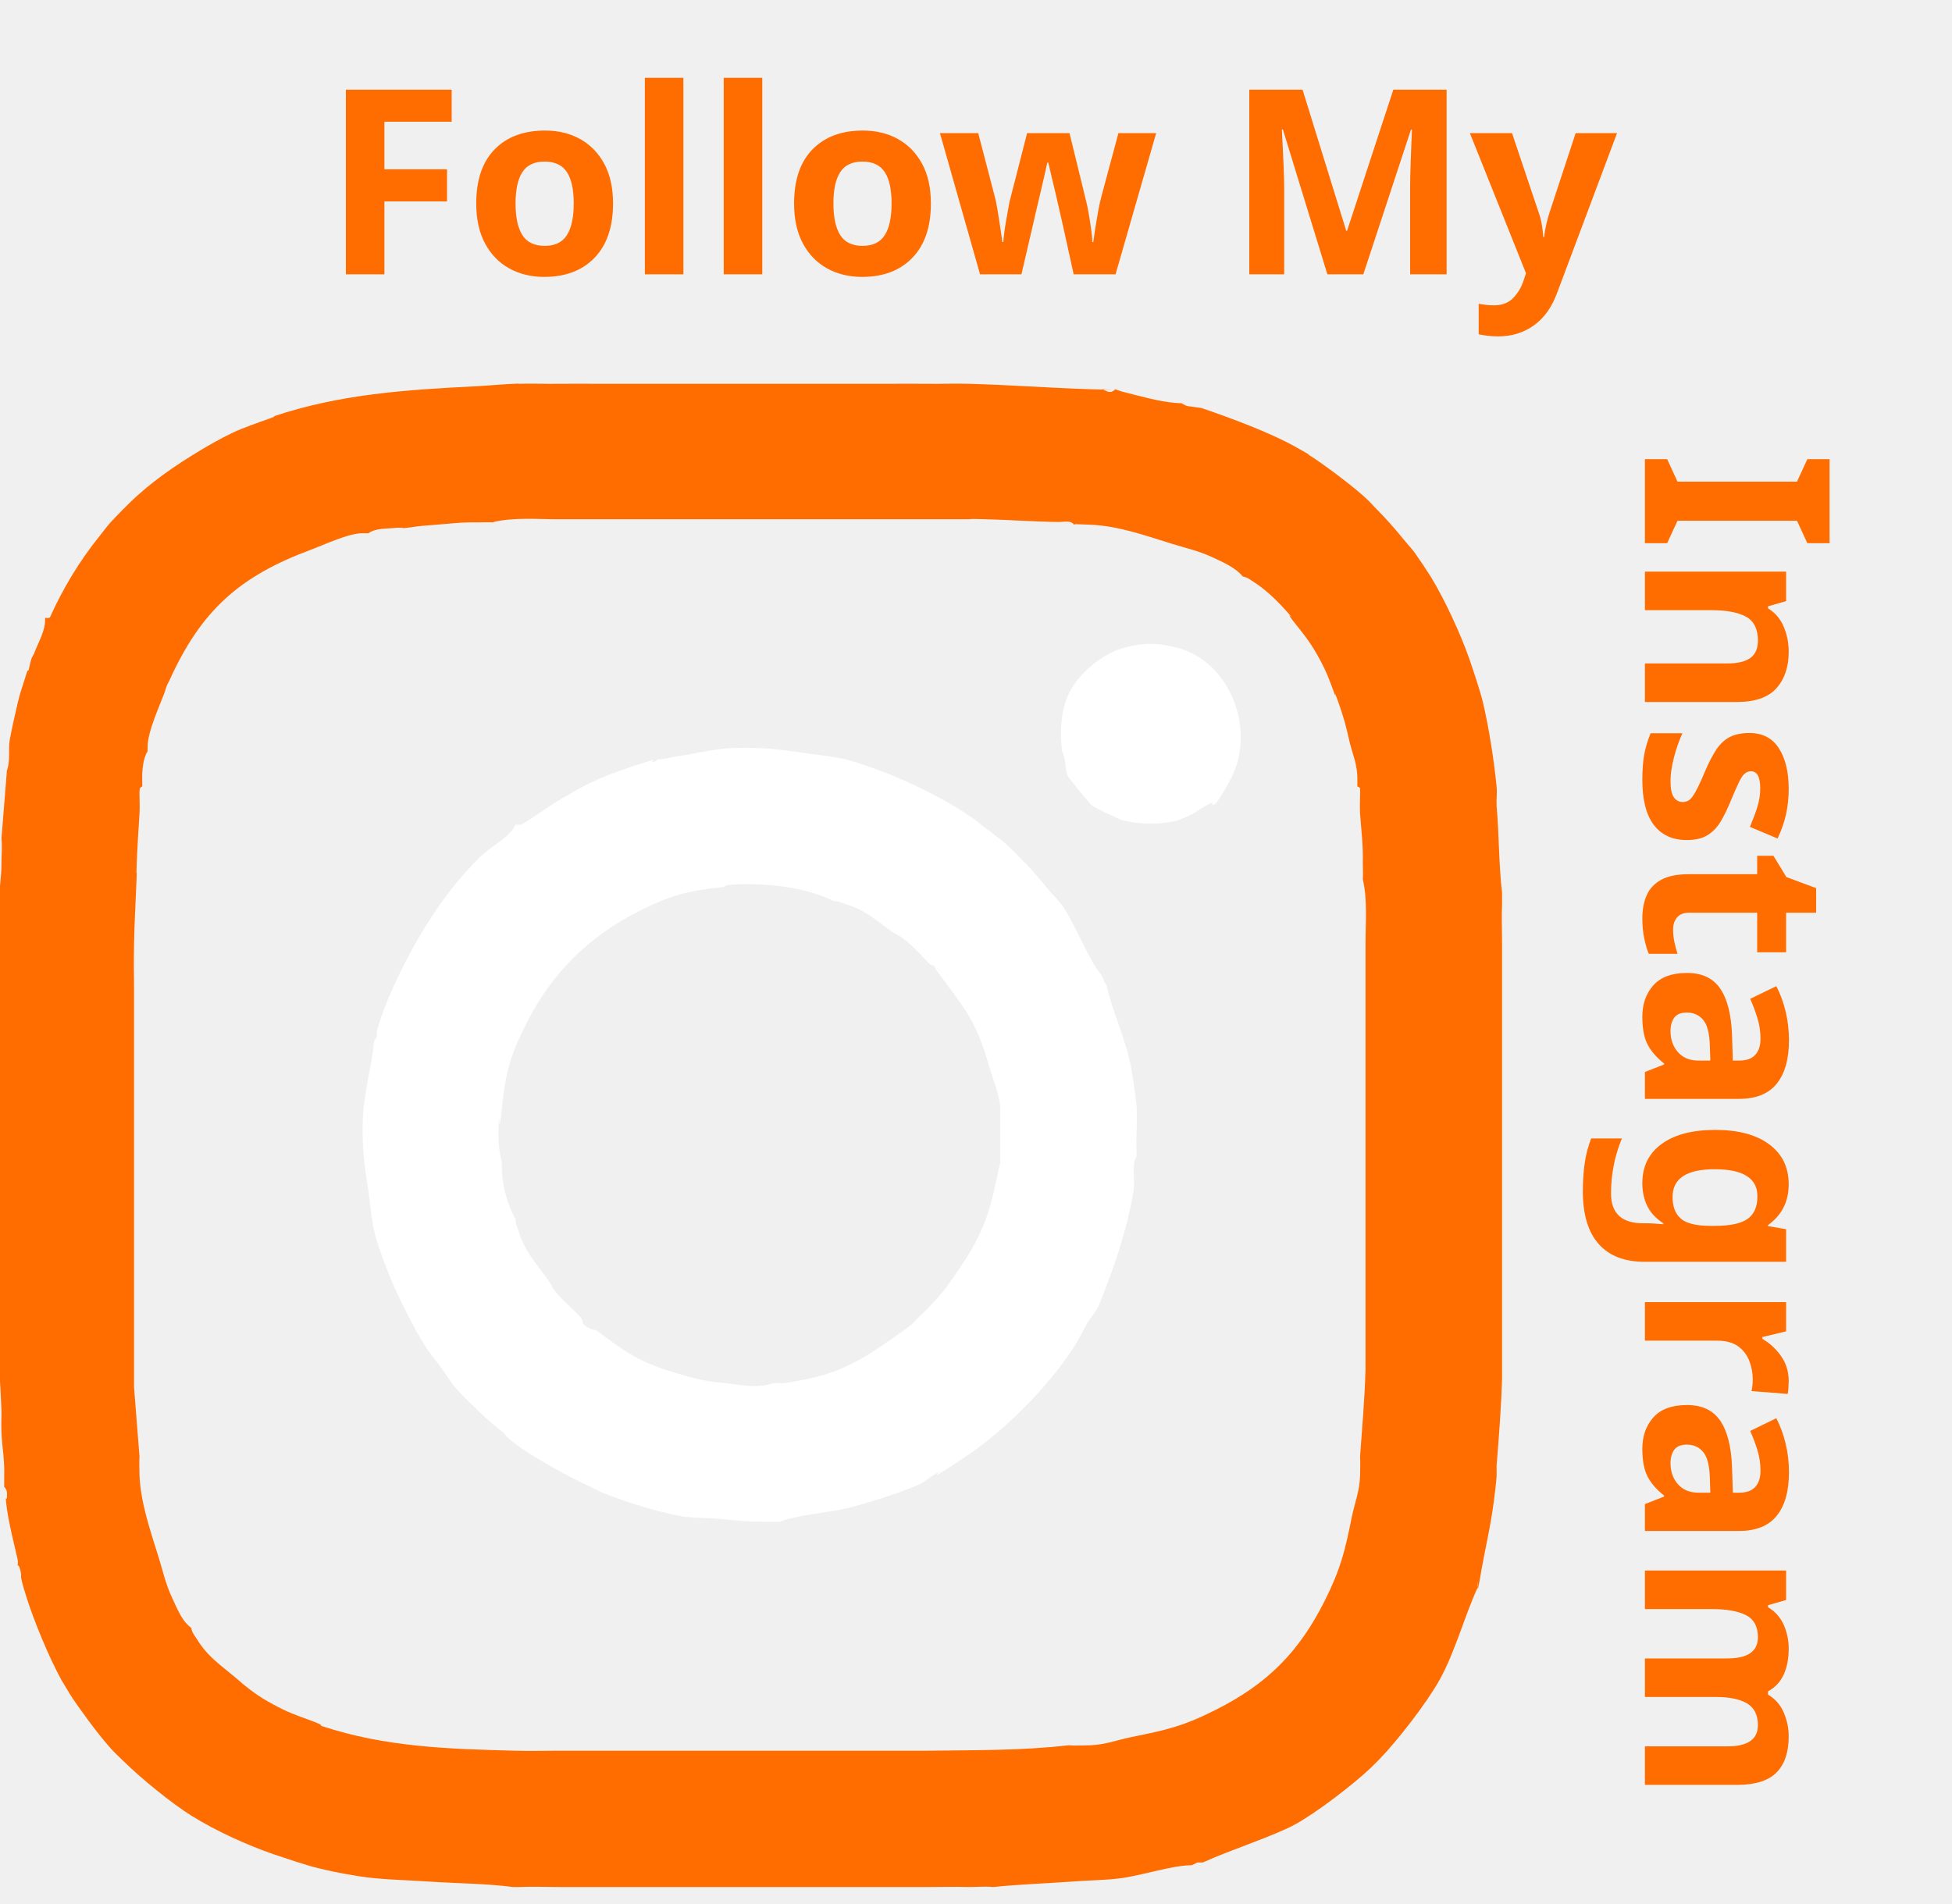
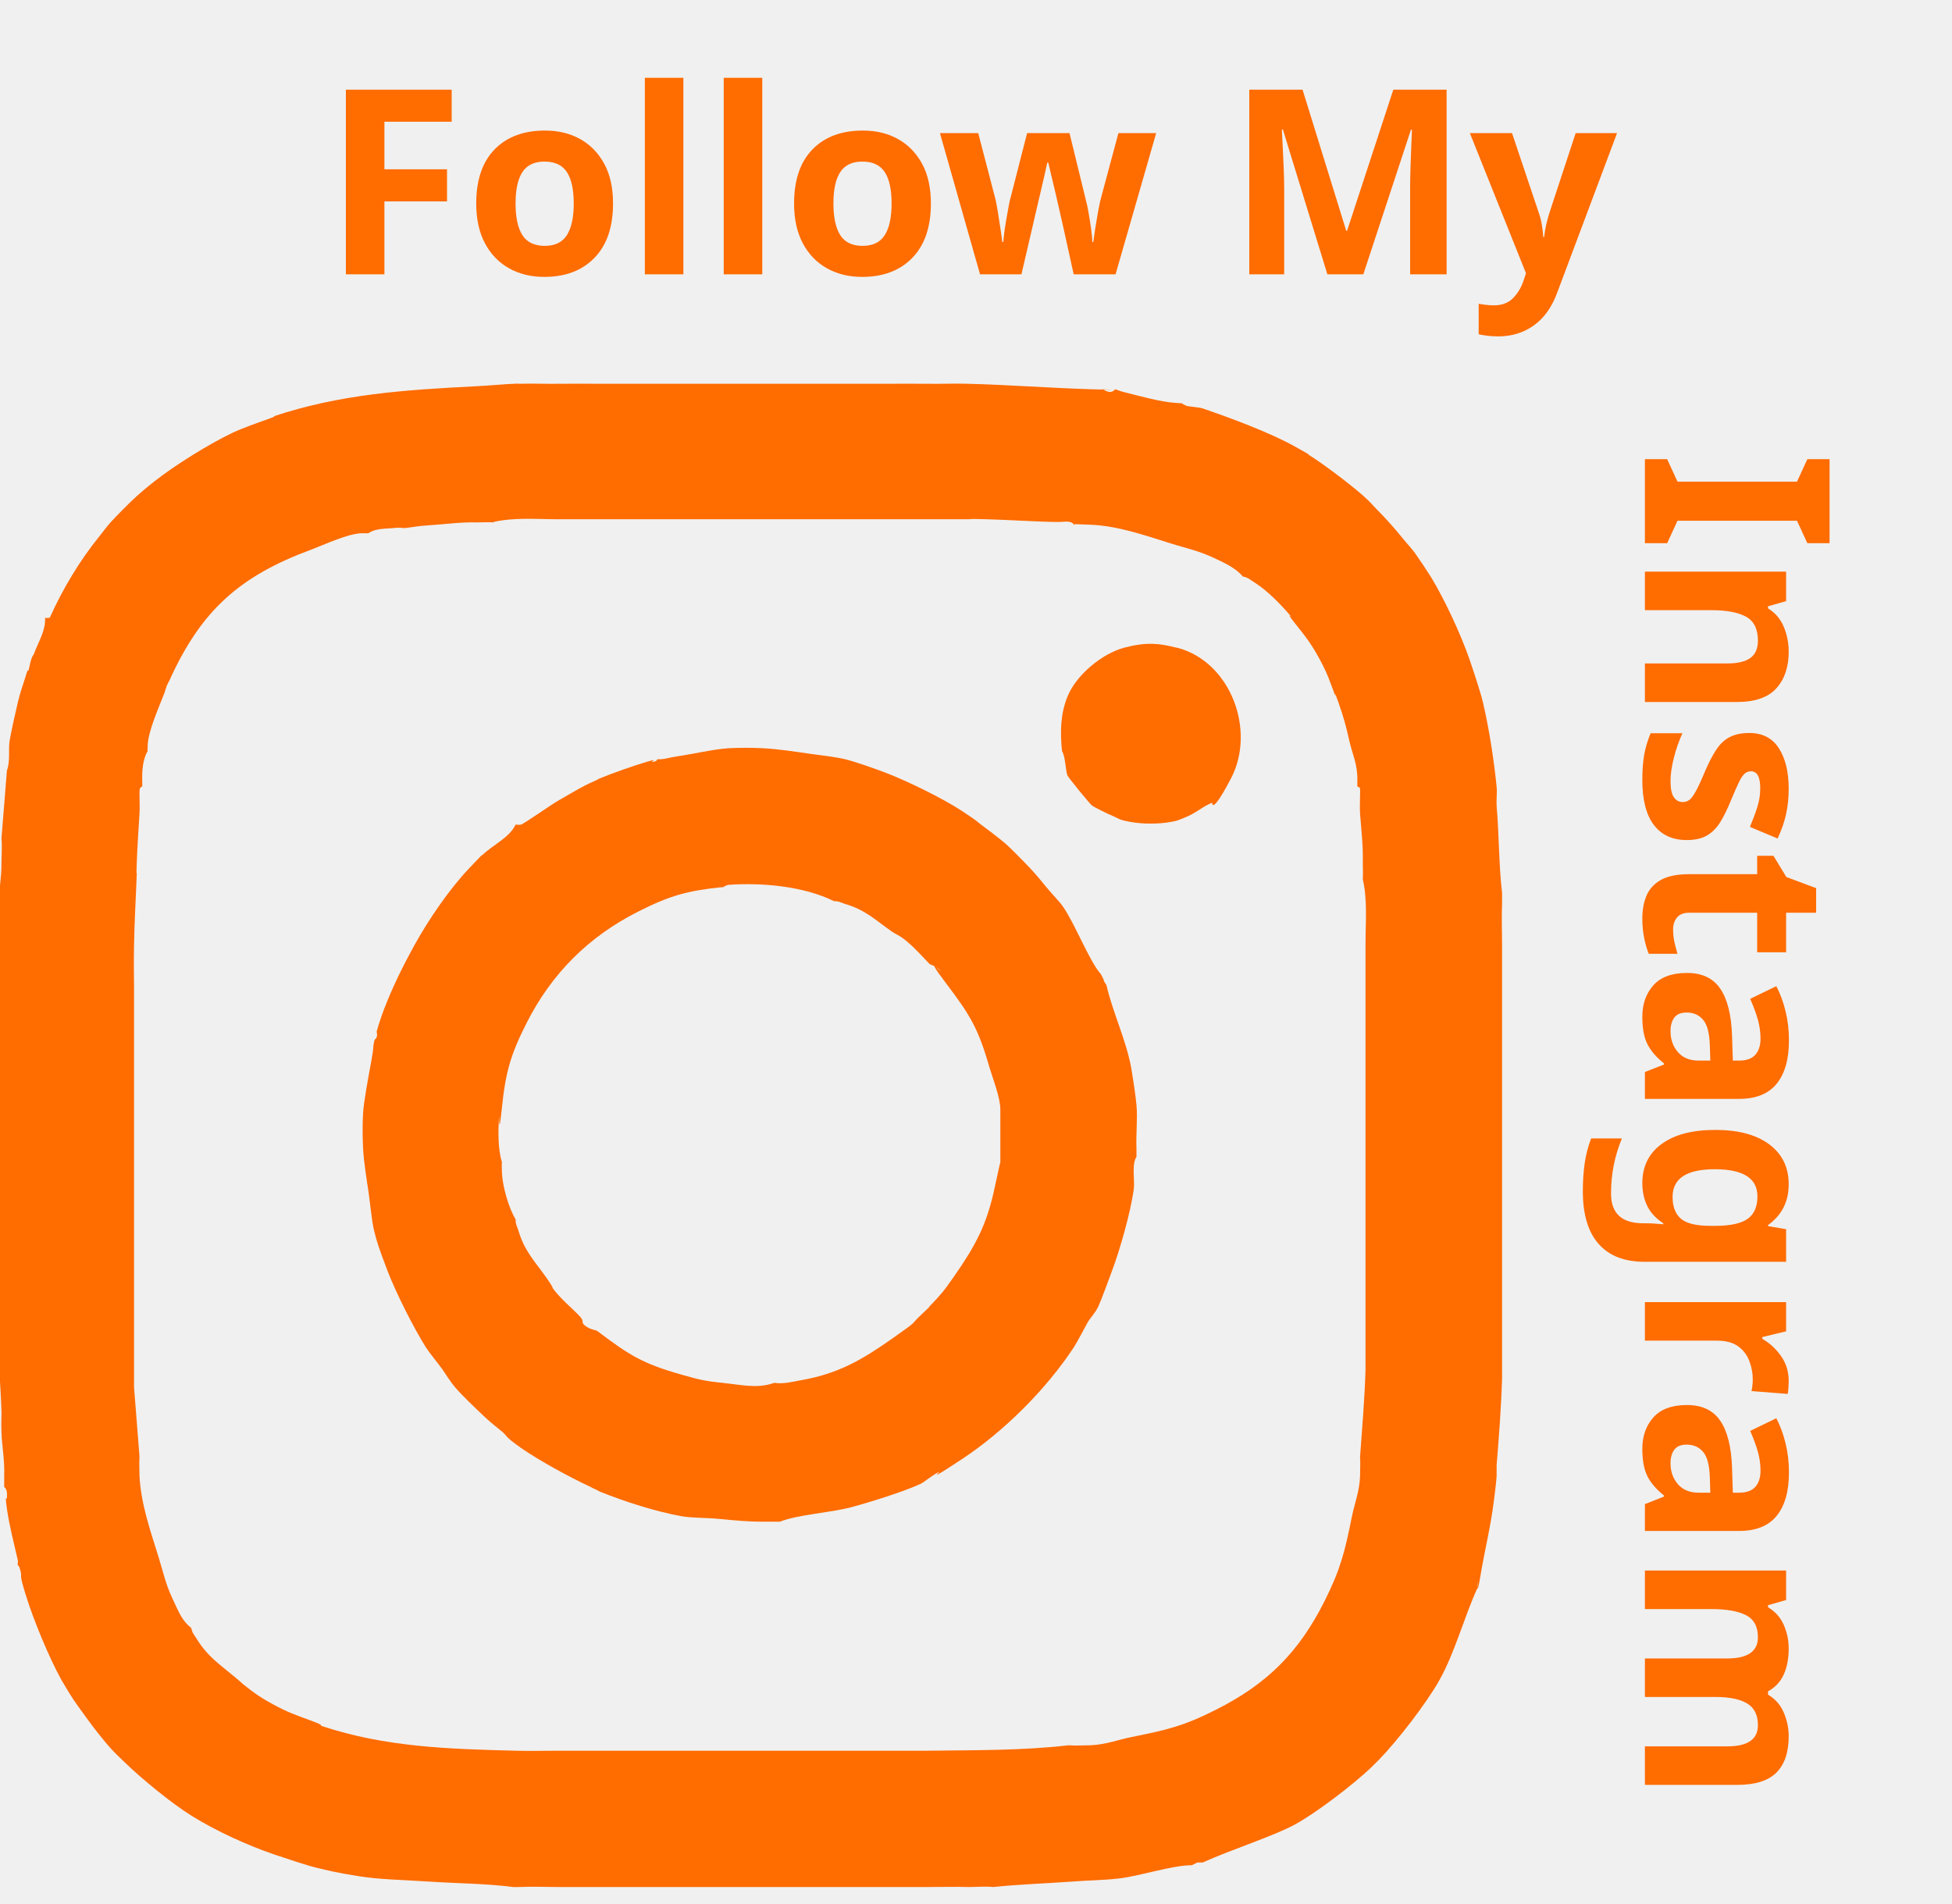
<svg xmlns="http://www.w3.org/2000/svg" id="Layer_1" version="1.1" viewBox="0 0 930.6 907.7">
  <defs>
    <style>
      .st0 {
        font-family: Galvji-Bold, Galvji;
        font-size: 123.3px;
        font-weight: 700;
      }

      .st0, .st1 {
        isolation: isolate;
      }

      .st0, .st2 {
        fill: #ff6c00;
      }
- 
-       .st3 {
-         fill: #fff;
-       }
    </style>
  </defs>
  <g>
-     <path class="st2" d="M247.1,183c6.5-.2,13,.1,19.5,0s13,0,19.5,0h136.5c6.5,0,13-.1,19.5,0s13-.2,19.5,0c19.4.5,38.9,2,58.4,2.6s3.5-.1,5.2,0,3.8,2.9,6.5,0c1.3.4,2.5,1,3.9,1.3,7.2,1.8,17.4,4.7,24.6,5.2s1.8.1,2.6,0l2.6,1.3c.4.4,6.3.8,7.8,1.3,13.2,4.5,32.1,11.5,44.1,18.2s4.5,2.7,6.5,3.9c3.2,1.9,9.8,6.7,13,9.1s9.3,7.1,13,10.4,4.6,4.6,6.5,6.5c4,4,8.1,8.6,11.7,13,3.6,4.4,5.1,5.9,6.5,7.8,2,2.8,6,8.8,7.8,11.7,6.6,10.9,14,26.9,18.2,38.9,1.9,5.6,5.2,15.3,6.5,20.8,2.9,12.3,5.3,27.9,6.5,40.2.3,3-.2,6.1,0,9.1,1.2,13.8,1,27.7,2.6,41.5,0,1.7,0,3.5,0,5.2-.3,6.4,0,13,0,19.5s0,13,0,19.5v156c0,6.5,0,13,0,19.5s0,7.8,0,11.7c-.4,13.7-1.5,27.9-2.6,41.5,0,1.7,0,3.5,0,5.2-.3,4-.8,7.7-1.3,11.7-1.5,12.2-4.5,24.2-6.5,36.3s-1,.4-1.3,2.6,0,1.7,0,2.6c-6.4,14-10.7,30.7-18.2,44.1-6.1,10.9-19.8,28.6-28.5,37.6l-3.9,3.9c-8.6,8.2-26.1,21.6-36.3,27.2s-29.9,11.8-44.1,18.2h-2.6l-2.6,1.3c-9.4,0-24,5-34.6,6.3-7.6.9-15,.9-22.5,1.5-12.5.9-25.1,1.3-37.6,2.6-3.7-.4-7.9,0-11.7,0-6.5-.2-13,0-19.5,0h-156c-6.5,0-13,0-19.5,0-6.4,0-13-.3-19.5,0h-2.6c-13.2-1.7-26.8-1.7-40.2-2.6s-23.1-.9-33.7-2.6-14.4-2.7-19.5-3.9-15.1-4.6-20.8-6.5c-12.8-4.4-27.4-11.1-38.9-18.2-9.7-6-24.2-17.9-32.4-25.9-1.9-1.8-4.9-4.7-6.5-6.5-3.3-3.7-7.4-8.9-10.4-13s-7.2-9.8-9.1-13-2.8-4.6-3.9-6.5c-6-10.9-13.2-28.3-16.9-40.2s-1.7-8-2.6-11.7-1.3-2.5-1.3-2.6c-.2-.8.2-1.8,0-2.6-1.8-8-4.1-16.6-5.2-24.6s0-3.5,0-5.2.4-3.7-1.3-5.2c0-1.7,0-3.5,0-5.2.3-7.5-1.1-14.4-1.3-20.8s.1-6.9,0-10.4c-.3-9-1.1-18.3-1.3-27.2-.1-6.5,0-13,0-19.5v-39c-.2-19.9,0-39.8,0-59.7s0-12.1,0-18.2v-78c0-6.5,1.4-12.6,1.3-19.5,0-3.8.4-8.1,0-11.7l2.6-32.4c1.7-4.6.6-10.1,1.3-14.3s2.7-13,3.9-18.2,2.8-9.2,3.9-13,.9-1.2,1.3-2.6.7-3.5,1.3-5.2.9-1.5,1.3-2.6c2-5.5,5.5-10.7,5.2-16.9.8,0,1.6.3,2.3-.2,6.1-13.6,14.2-27.1,23.6-38.7,1.6-2,3.6-4.7,5.2-6.5,3-3.3,9.6-10,13-13s5.6-4.8,7.8-6.5c9.7-7.7,26.4-18.1,37.6-23.4,4.7-2.2,11.8-4.7,16.9-6.5,5.1-1.8,2-1.1,2.6-1.3,31.8-10.6,62.8-12.6,96-14.3,6.9-.3,13.8-1.1,20.8-1.3h-.2ZM235.4,249.1c-2.5-.2-5.2,0-7.8,0-8.1-.2-14.5.8-22.1,1.3s-7.9.9-11.7,1.3-.9,0-1.3,0c-1.3.1-2.6-.2-3.9,0-4.1.5-9.4,0-13,2.6-1.3,0-2.6-.1-3.9,0-6.9.6-17,5.4-23.4,7.8-34,12.6-52.4,28.9-67.5,62.3-.4.8-.9,1.6-1.3,2.6s-.8,2.7-1.3,3.9c-2.5,6.6-7.6,17.7-7.8,24.6s0,1.7,0,2.6c-2.4,4-2.7,9.7-2.6,14.3s0,1.7,0,2.6c-1.7.6-1.2,2.5-1.3,3.9,0,3,.2,6.1,0,9.1-.5,7.8-1,15.4-1.3,23.4s0,3.5,0,5.2c-.4,11.1-1.1,22.4-1.3,33.7s0,13,0,19.5v156c0,11.9,0,23.8,0,35.7l2.6,33c-.2,2.8,0,6.3,0,9.1.6,13.3,5.2,26.3,9.1,38.9,2.2,7,3.2,12.4,6.5,19.5s4.8,10.9,9.1,14.3c.4,2.4,1.5,3.4,2.6,5.2,5.3,8.6,11.2,12.3,18.2,18.2s.8.9,1.3,1.3c6.4,5.1,9.3,7.6,16.9,11.7,7.3,4,10.7,5,18.2,7.8s3.2,1.9,5.2,2.6c30.3,10,60.4,10.9,92.1,11.7,6.9.2,13.9,0,20.8,0h175.5c22.5-.3,45.1,0,67.5-2.6,3,.3,7.2,0,10.4,0,7.3-.3,13-2.6,19.5-3.9,16.8-3.4,24.8-5.2,40.2-13,24.5-12.3,39.6-27.4,51.9-51.9,7.7-15.4,9.6-23.4,13-40.2,1.3-6.4,3.7-12.2,3.9-19.5,0-2.9.2-6.3,0-9.1,1-13.7,2.2-27.7,2.6-41.5v-7.8c0-6.5,0-13,0-19.5v-175.5c0-10.3,1-21.2-1.3-31.1.2-2.5,0-5.2,0-7.8.2-8.5-.7-15.3-1.3-23.4-.2-3,0-6.1,0-9.1s.4-3.3-1.3-3.9v-2.6c.2-8.1-2.3-12.4-3.9-19.5s-2.6-10.8-5.2-18.2-1-1.9-1.3-2.6c-2.8-7.4-3.8-10.9-7.8-18.2s-6.6-10.5-11.7-16.9-.7-2-1.3-2.6c-5-5.9-11.6-12.8-18.2-16.9-1.8-1.1-2.8-2.2-5.2-2.6-3.4-4.2-9.4-6.8-14.3-9.1-7.2-3.3-12.4-4.3-19.5-6.5-12.5-3.9-25.7-8.6-38.9-9.1s-5.3-.2-7.8,0c-1.3-2.2-4.9-1.3-7.1-1.3-11.6-.1-22.9-1-34.4-1.3s-6.1,0-9.1,0h-195c-10.3,0-21.2-1-31.1,1.3v.2Z" />
-     <path class="st3" d="M561,308.8c25.6,6.5,37.9,39.3,25.9,62.3s-8.3,6.9-9.1,11.7c-4.3,1.7-7.3,4.6-11.7,6.5s-5,2.1-7.8,2.6c-5.8,1.1-13.6,1.1-19.5,0s-5.1-1.5-7.8-2.6-9.2-4.3-10.4-5.2-11.3-13.4-11.7-14.3c-.9-2.1-.9-8.9-2.6-11.7-.9-8.8-.8-17.6,2.6-25.9,4.1-10.3,16.5-20.6,27.2-23.4s16.7-2,24.6,0h.3Z" />
-     <path class="st3" d="M363.8,356.8c6.6.3,15.4,1.6,22.1,2.6,5,.7,12.3,1.5,16.9,2.6s14.3,4.5,19.5,6.5c10.2,3.9,27.2,12.2,36.3,18.2s6.5,4.6,9.1,6.5,9.3,7,11.7,9.1,8.6,8.4,11.7,11.7,5.6,6.4,7.8,9.1,6.2,6.8,7.8,9.1c5.7,8.1,12.7,26.3,18.2,32.4l1.3,2.6c0,1.1,1.2,2.1,1.3,2.6,3,13,9.2,25.7,11.7,38.9.8,4.5,2.2,13.6,2.6,18.2.6,6.6-.3,14,0,20.8v3.9c-1,1.6-1.2,3.3-1.3,5.2-.2,3.3.4,7.3,0,10.4-1.6,11.2-6.4,28.2-10.4,38.9-1.5,4-5,13.7-6.5,16.9s-3.8,5.3-5.2,7.8-4.7,8.9-6.5,11.7c-13.1,19.9-33.2,40-53.2,53.2s-8.3,4.6-11.7,6.5-6.6,4.6-7.8,5.2c-8,3.8-24.5,8.9-33.4,11.3-10.3,2.7-25.5,3.5-34,6.9h-7.8c-7.7,0-13.4-.6-20.8-1.3s-13-.4-18.2-1.3c-12.3-2.2-27.3-7-38.9-11.7-.7-.3-1.6-.9-2.6-1.3s-1.7-.9-2.6-1.3c-9.3-4.3-24.1-12.4-32.4-18.2s-6.5-5.7-9.1-7.8-6.3-5.1-9.1-7.8c-3.6-3.4-10-9.5-13-13s-4.7-6.6-6.5-9.1-6-7.6-7.8-10.4c-5.8-9.2-14.3-26.1-18.2-36.3s-5.3-14.3-6.5-19.5-1.8-12.8-2.6-18.2-2.3-14.5-2.6-20.8-.3-11.7,0-16.9,2.5-17.1,3.9-24.6.7-6.5,1.3-9.1.8-.8,1.3-2.6-.2-1.9,0-2.6c3.8-13.7,11.3-29.1,18.2-41.5,6.6-11.9,16.4-26.3,25.9-36.3s4.6-4.7,6.5-6.5c4.8-4.6,12.7-8.1,15.6-14.3.7,0,2,.2,2.6,0,1.3-.3,14.6-9.7,18.2-11.7,5.5-3.1,11-6.6,16.9-9.1,1-.4,1.8-1,2.6-1.3,6.1-2.5,15.7-5.9,22.1-7.8s1.8.1,2.6,0,2.2,0,2.6-1.3c2.9.3,6.1-.9,9.1-1.3,7.8-1.1,17.3-3.4,24.6-3.9,5.2-.3,11.6-.3,16.9,0h-.2ZM344.4,423c-16.7,1.7-25.2,4.1-40.2,11.7-23.6,11.9-41.3,29.6-53.2,53.2-7.6,15-10,23.5-11.7,40.2s-1.2,2.1-1.4,4.4c-.4,6.3-.6,15.6,1.4,21.6-.2,1.5,0,3.6,0,5.2.3,6.4,3.1,16.5,6.5,22.1,0,2.5.7,3.3,1.3,5.2,2.9,9.9,7.6,14.5,13,22.1,5.4,7.6,1.7,3.7,5.2,7.8s6.7,6.7,10.4,10.4.7,3.2,3.2,5.2,5.1,2,5.9,2.6c15.1,11.4,21.4,15.5,40.2,20.8,8.2,2.3,10.6,3,19.5,3.9s16.5,2.9,24.6,0c4.8.6,8.5-.5,13-1.3,17.5-3.1,28.7-9.6,42.8-19.5s8.2-6,14.3-11.7,2.5-2.4,3.9-3.9c5.7-6,6.6-7,11.7-14.3,10.3-14.8,15.7-24.7,19.5-42.8s2.6-10.3,2.6-12.3v-24.6c0-5.7-3.6-14.7-5.2-20.1-5.4-18.8-9.3-25-20.8-40.2s-.8-3.7-2.6-5.9-4.7-2.7-5.2-3.2c-3.6-3.7-6.3-6.9-10.4-10.4s-5.1-3.3-7.8-5.2c-7.6-5.3-12.2-10.1-22.1-13-1.9-.6-2.7-1.3-5.2-1.3-14.4-7.1-34.1-8.9-50-7.8-1.7.1-2.9,1.3-3.1,1.3v-.2Z" />
+     <path class="st2" d="M247.1,183c6.5-.2,13,.1,19.5,0s13,0,19.5,0h136.5c6.5,0,13-.1,19.5,0s13-.2,19.5,0c19.4.5,38.9,2,58.4,2.6s3.5-.1,5.2,0,3.8,2.9,6.5,0c1.3.4,2.5,1,3.9,1.3,7.2,1.8,17.4,4.7,24.6,5.2s1.8.1,2.6,0l2.6,1.3c.4.4,6.3.8,7.8,1.3,13.2,4.5,32.1,11.5,44.1,18.2s4.5,2.7,6.5,3.9c3.2,1.9,9.8,6.7,13,9.1s9.3,7.1,13,10.4,4.6,4.6,6.5,6.5c4,4,8.1,8.6,11.7,13,3.6,4.4,5.1,5.9,6.5,7.8,2,2.8,6,8.8,7.8,11.7,6.6,10.9,14,26.9,18.2,38.9,1.9,5.6,5.2,15.3,6.5,20.8,2.9,12.3,5.3,27.9,6.5,40.2.3,3-.2,6.1,0,9.1,1.2,13.8,1,27.7,2.6,41.5v5.2c-.3,6.4,0,13,0,19.5v206.7c-.4,13.7-1.5,27.9-2.6,41.5v5.2c-.3,4-.8,7.7-1.3,11.7-1.5,12.2-4.5,24.2-6.5,36.3s-1,.4-1.3,2.6,0,1.7,0,2.6c-6.4,14-10.7,30.7-18.2,44.1-6.1,10.9-19.8,28.6-28.5,37.6l-3.9,3.9c-8.6,8.2-26.1,21.6-36.3,27.2s-29.9,11.8-44.1,18.2h-2.6l-2.6,1.3c-9.4,0-24,5-34.6,6.3-7.6.9-15,.9-22.5,1.5-12.5.9-25.1,1.3-37.6,2.6-3.7-.4-7.9,0-11.7,0-6.5-.2-13,0-19.5,0h-175.5c-6.4,0-13-.3-19.5,0h-2.6c-13.2-1.7-26.8-1.7-40.2-2.6s-23.1-.9-33.7-2.6-14.4-2.7-19.5-3.9-15.1-4.6-20.8-6.5c-12.8-4.4-27.4-11.1-38.9-18.2-9.7-6-24.2-17.9-32.4-25.9-1.9-1.8-4.9-4.7-6.5-6.5-3.3-3.7-7.4-8.9-10.4-13s-7.2-9.8-9.1-13-2.8-4.6-3.9-6.5c-6-10.9-13.2-28.3-16.9-40.2s-1.7-8-2.6-11.7-1.3-2.5-1.3-2.6c-.2-.8.2-1.8,0-2.6-1.8-8-4.1-16.6-5.2-24.6s0-3.5,0-5.2.4-3.7-1.3-5.2v-5.2c.3-7.5-1.1-14.4-1.3-20.8s.1-6.9,0-10.4c-.3-9-1.1-18.3-1.3-27.2-.1-6.5,0-13,0-19.5v-39c-.2-19.9,0-39.8,0-59.7s0-12.1,0-18.2v-78c0-6.5,1.4-12.6,1.3-19.5,0-3.8.4-8.1,0-11.7l2.6-32.4c1.7-4.6.6-10.1,1.3-14.3s2.7-13,3.9-18.2,2.8-9.2,3.9-13,.9-1.2,1.3-2.6.7-3.5,1.3-5.2.9-1.5,1.3-2.6c2-5.5,5.5-10.7,5.2-16.9.8,0,1.6.3,2.3-.2,6.1-13.6,14.2-27.1,23.6-38.7,1.6-2,3.6-4.7,5.2-6.5,3-3.3,9.6-10,13-13s5.6-4.8,7.8-6.5c9.7-7.7,26.4-18.1,37.6-23.4,4.7-2.2,11.8-4.7,16.9-6.5,5.1-1.8,2-1.1,2.6-1.3,31.8-10.6,62.8-12.6,96-14.3,6.9-.3,13.8-1.1,20.8-1.3h-.2ZM235.4,249.1c-2.5-.2-5.2,0-7.8,0-8.1-.2-14.5.8-22.1,1.3s-7.9.9-11.7,1.3-.9,0-1.3,0c-1.3.1-2.6-.2-3.9,0-4.1.5-9.4,0-13,2.6-1.3,0-2.6-.1-3.9,0-6.9.6-17,5.4-23.4,7.8-34,12.6-52.4,28.9-67.5,62.3-.4.8-.9,1.6-1.3,2.6s-.8,2.7-1.3,3.9c-2.5,6.6-7.6,17.7-7.8,24.6s0,1.7,0,2.6c-2.4,4-2.7,9.7-2.6,14.3s0,1.7,0,2.6c-1.7.6-1.2,2.5-1.3,3.9,0,3,.2,6.1,0,9.1-.5,7.8-1,15.4-1.3,23.4s0,3.5,0,5.2c-.4,11.1-1.1,22.4-1.3,33.7s0,13,0,19.5v191.7l2.6,33c-.2,2.8,0,6.3,0,9.1.6,13.3,5.2,26.3,9.1,38.9,2.2,7,3.2,12.4,6.5,19.5s4.8,10.9,9.1,14.3c.4,2.4,1.5,3.4,2.6,5.2,5.3,8.6,11.2,12.3,18.2,18.2s.8.9,1.3,1.3c6.4,5.1,9.3,7.6,16.9,11.7,7.3,4,10.7,5,18.2,7.8s3.2,1.9,5.2,2.6c30.3,10,60.4,10.9,92.1,11.7,6.9.2,13.9,0,20.8,0h175.5c22.5-.3,45.1,0,67.5-2.6,3,.3,7.2,0,10.4,0,7.3-.3,13-2.6,19.5-3.9,16.8-3.4,24.8-5.2,40.2-13,24.5-12.3,39.6-27.4,51.9-51.9,7.7-15.4,9.6-23.4,13-40.2,1.3-6.4,3.7-12.2,3.9-19.5,0-2.9.2-6.3,0-9.1,1-13.7,2.2-27.7,2.6-41.5v-202.8c0-10.3,1-21.2-1.3-31.1.2-2.5,0-5.2,0-7.8.2-8.5-.7-15.3-1.3-23.4-.2-3,0-6.1,0-9.1s.4-3.3-1.3-3.9v-2.6c.2-8.1-2.3-12.4-3.9-19.5s-2.6-10.8-5.2-18.2-1-1.9-1.3-2.6c-2.8-7.4-3.8-10.9-7.8-18.2s-6.6-10.5-11.7-16.9-.7-2-1.3-2.6c-5-5.9-11.6-12.8-18.2-16.9-1.8-1.1-2.8-2.2-5.2-2.6-3.4-4.2-9.4-6.8-14.3-9.1-7.2-3.3-12.4-4.3-19.5-6.5-12.5-3.9-25.7-8.6-38.9-9.1s-5.3-.2-7.8,0c-1.3-2.2-4.9-1.3-7.1-1.3-11.6-.1-22.9-1-34.4-1.3s-6.1,0-9.1,0h-195c-10.3,0-21.2-1-31.1,1.3v.2h.1Z" />
+     <path class="st2" d="M561,308.8c25.6,6.5,37.9,39.3,25.9,62.3s-8.3,6.9-9.1,11.7c-4.3,1.7-7.3,4.6-11.7,6.5s-5,2.1-7.8,2.6c-5.8,1.1-13.6,1.1-19.5,0s-5.1-1.5-7.8-2.6-9.2-4.3-10.4-5.2-11.3-13.4-11.7-14.3c-.9-2.1-.9-8.9-2.6-11.7-.9-8.8-.8-17.6,2.6-25.9,4.1-10.3,16.5-20.6,27.2-23.4s16.7-2,24.6,0h.3Z" />
+     <path class="st2" d="M363.8,356.8c6.6.3,15.4,1.6,22.1,2.6,5,.7,12.3,1.5,16.9,2.6s14.3,4.5,19.5,6.5c10.2,3.9,27.2,12.2,36.3,18.2s6.5,4.6,9.1,6.5,9.3,7,11.7,9.1,8.6,8.4,11.7,11.7,5.6,6.4,7.8,9.1,6.2,6.8,7.8,9.1c5.7,8.1,12.7,26.3,18.2,32.4l1.3,2.6c0,1.1,1.2,2.1,1.3,2.6,3,13,9.2,25.7,11.7,38.9.8,4.5,2.2,13.6,2.6,18.2.6,6.6-.3,14,0,20.8v3.9c-1,1.6-1.2,3.3-1.3,5.2-.2,3.3.4,7.3,0,10.4-1.6,11.2-6.4,28.2-10.4,38.9-1.5,4-5,13.7-6.5,16.9s-3.8,5.3-5.2,7.8-4.7,8.9-6.5,11.7c-13.1,19.9-33.2,40-53.2,53.2s-8.3,4.6-11.7,6.5-6.6,4.6-7.8,5.2c-8,3.8-24.5,8.9-33.4,11.3-10.3,2.7-25.5,3.5-34,6.9h-7.8c-7.7,0-13.4-.6-20.8-1.3s-13-.4-18.2-1.3c-12.3-2.2-27.3-7-38.9-11.7-.7-.3-1.6-.9-2.6-1.3s-1.7-.9-2.6-1.3c-9.3-4.3-24.1-12.4-32.4-18.2s-6.5-5.7-9.1-7.8-6.3-5.1-9.1-7.8c-3.6-3.4-10-9.5-13-13s-4.7-6.6-6.5-9.1-6-7.6-7.8-10.4c-5.8-9.2-14.3-26.1-18.2-36.3s-5.3-14.3-6.5-19.5-1.8-12.8-2.6-18.2-2.3-14.5-2.6-20.8-.3-11.7,0-16.9,2.5-17.1,3.9-24.6.7-6.5,1.3-9.1.8-.8,1.3-2.6-.2-1.9,0-2.6c3.8-13.7,11.3-29.1,18.2-41.5,6.6-11.9,16.4-26.3,25.9-36.3s4.6-4.7,6.5-6.5c4.8-4.6,12.7-8.1,15.6-14.3.7,0,2,.2,2.6,0,1.3-.3,14.6-9.7,18.2-11.7,5.5-3.1,11-6.6,16.9-9.1,1-.4,1.8-1,2.6-1.3,6.1-2.5,15.7-5.9,22.1-7.8s1.8.1,2.6,0,2.2,0,2.6-1.3c2.9.3,6.1-.9,9.1-1.3,7.8-1.1,17.3-3.4,24.6-3.9,5.2-.3,11.6-.3,16.9,0h-.2,0ZM344.4,423c-16.7,1.7-25.2,4.1-40.2,11.7-23.6,11.9-41.3,29.6-53.2,53.2-7.6,15-10,23.5-11.7,40.2s-1.2,2.1-1.4,4.4c-.4,6.3-.6,15.6,1.4,21.6-.2,1.5,0,3.6,0,5.2.3,6.4,3.1,16.5,6.5,22.1,0,2.5.7,3.3,1.3,5.2,2.9,9.9,7.6,14.5,13,22.1,5.4,7.6,1.7,3.7,5.2,7.8s6.7,6.7,10.4,10.4.7,3.2,3.2,5.2,5.1,2,5.9,2.6c15.1,11.4,21.4,15.5,40.2,20.8,8.2,2.3,10.6,3,19.5,3.9s16.5,2.9,24.6,0c4.8.6,8.5-.5,13-1.3,17.5-3.1,28.7-9.6,42.8-19.5s8.2-6,14.3-11.7,2.5-2.4,3.9-3.9c5.7-6,6.6-7,11.7-14.3,10.3-14.8,15.7-24.7,19.5-42.8s2.6-10.3,2.6-12.3v-24.6c0-5.7-3.6-14.7-5.2-20.1-5.4-18.8-9.3-25-20.8-40.2s-.8-3.7-2.6-5.9-4.7-2.7-5.2-3.2c-3.6-3.7-6.3-6.9-10.4-10.4s-5.1-3.3-7.8-5.2c-7.6-5.3-12.2-10.1-22.1-13-1.9-.6-2.7-1.3-5.2-1.3-14.4-7.1-34.1-8.9-50-7.8-1.7.1-2.9,1.3-3.1,1.3v-.2h0Z" />
  </g>
  <g class="st1">
    <g class="st1">
-       <text class="st0" transform="translate(784.2 215) rotate(90)">
-         <tspan x="0" y="0">Instagram</tspan>
-       </text>
+       <g class="st1">
+         <text class="st0" transform="translate(784.2 215) rotate(90)">
+           <tspan x="0" y="0">Instagram</tspan>
+         </text>
+       </g>
    </g>
  </g>
  <g class="st1">
    <g class="st1">
-       <text class="st0" transform="translate(153.8 130.8)">
-         <tspan x="0" y="0">Follow My</tspan>
-       </text>
+       <g class="st1">
+         <text class="st0" transform="translate(153.8 130.8)">
+           <tspan x="0" y="0">Follow My</tspan>
+         </text>
+       </g>
    </g>
  </g>
</svg>
